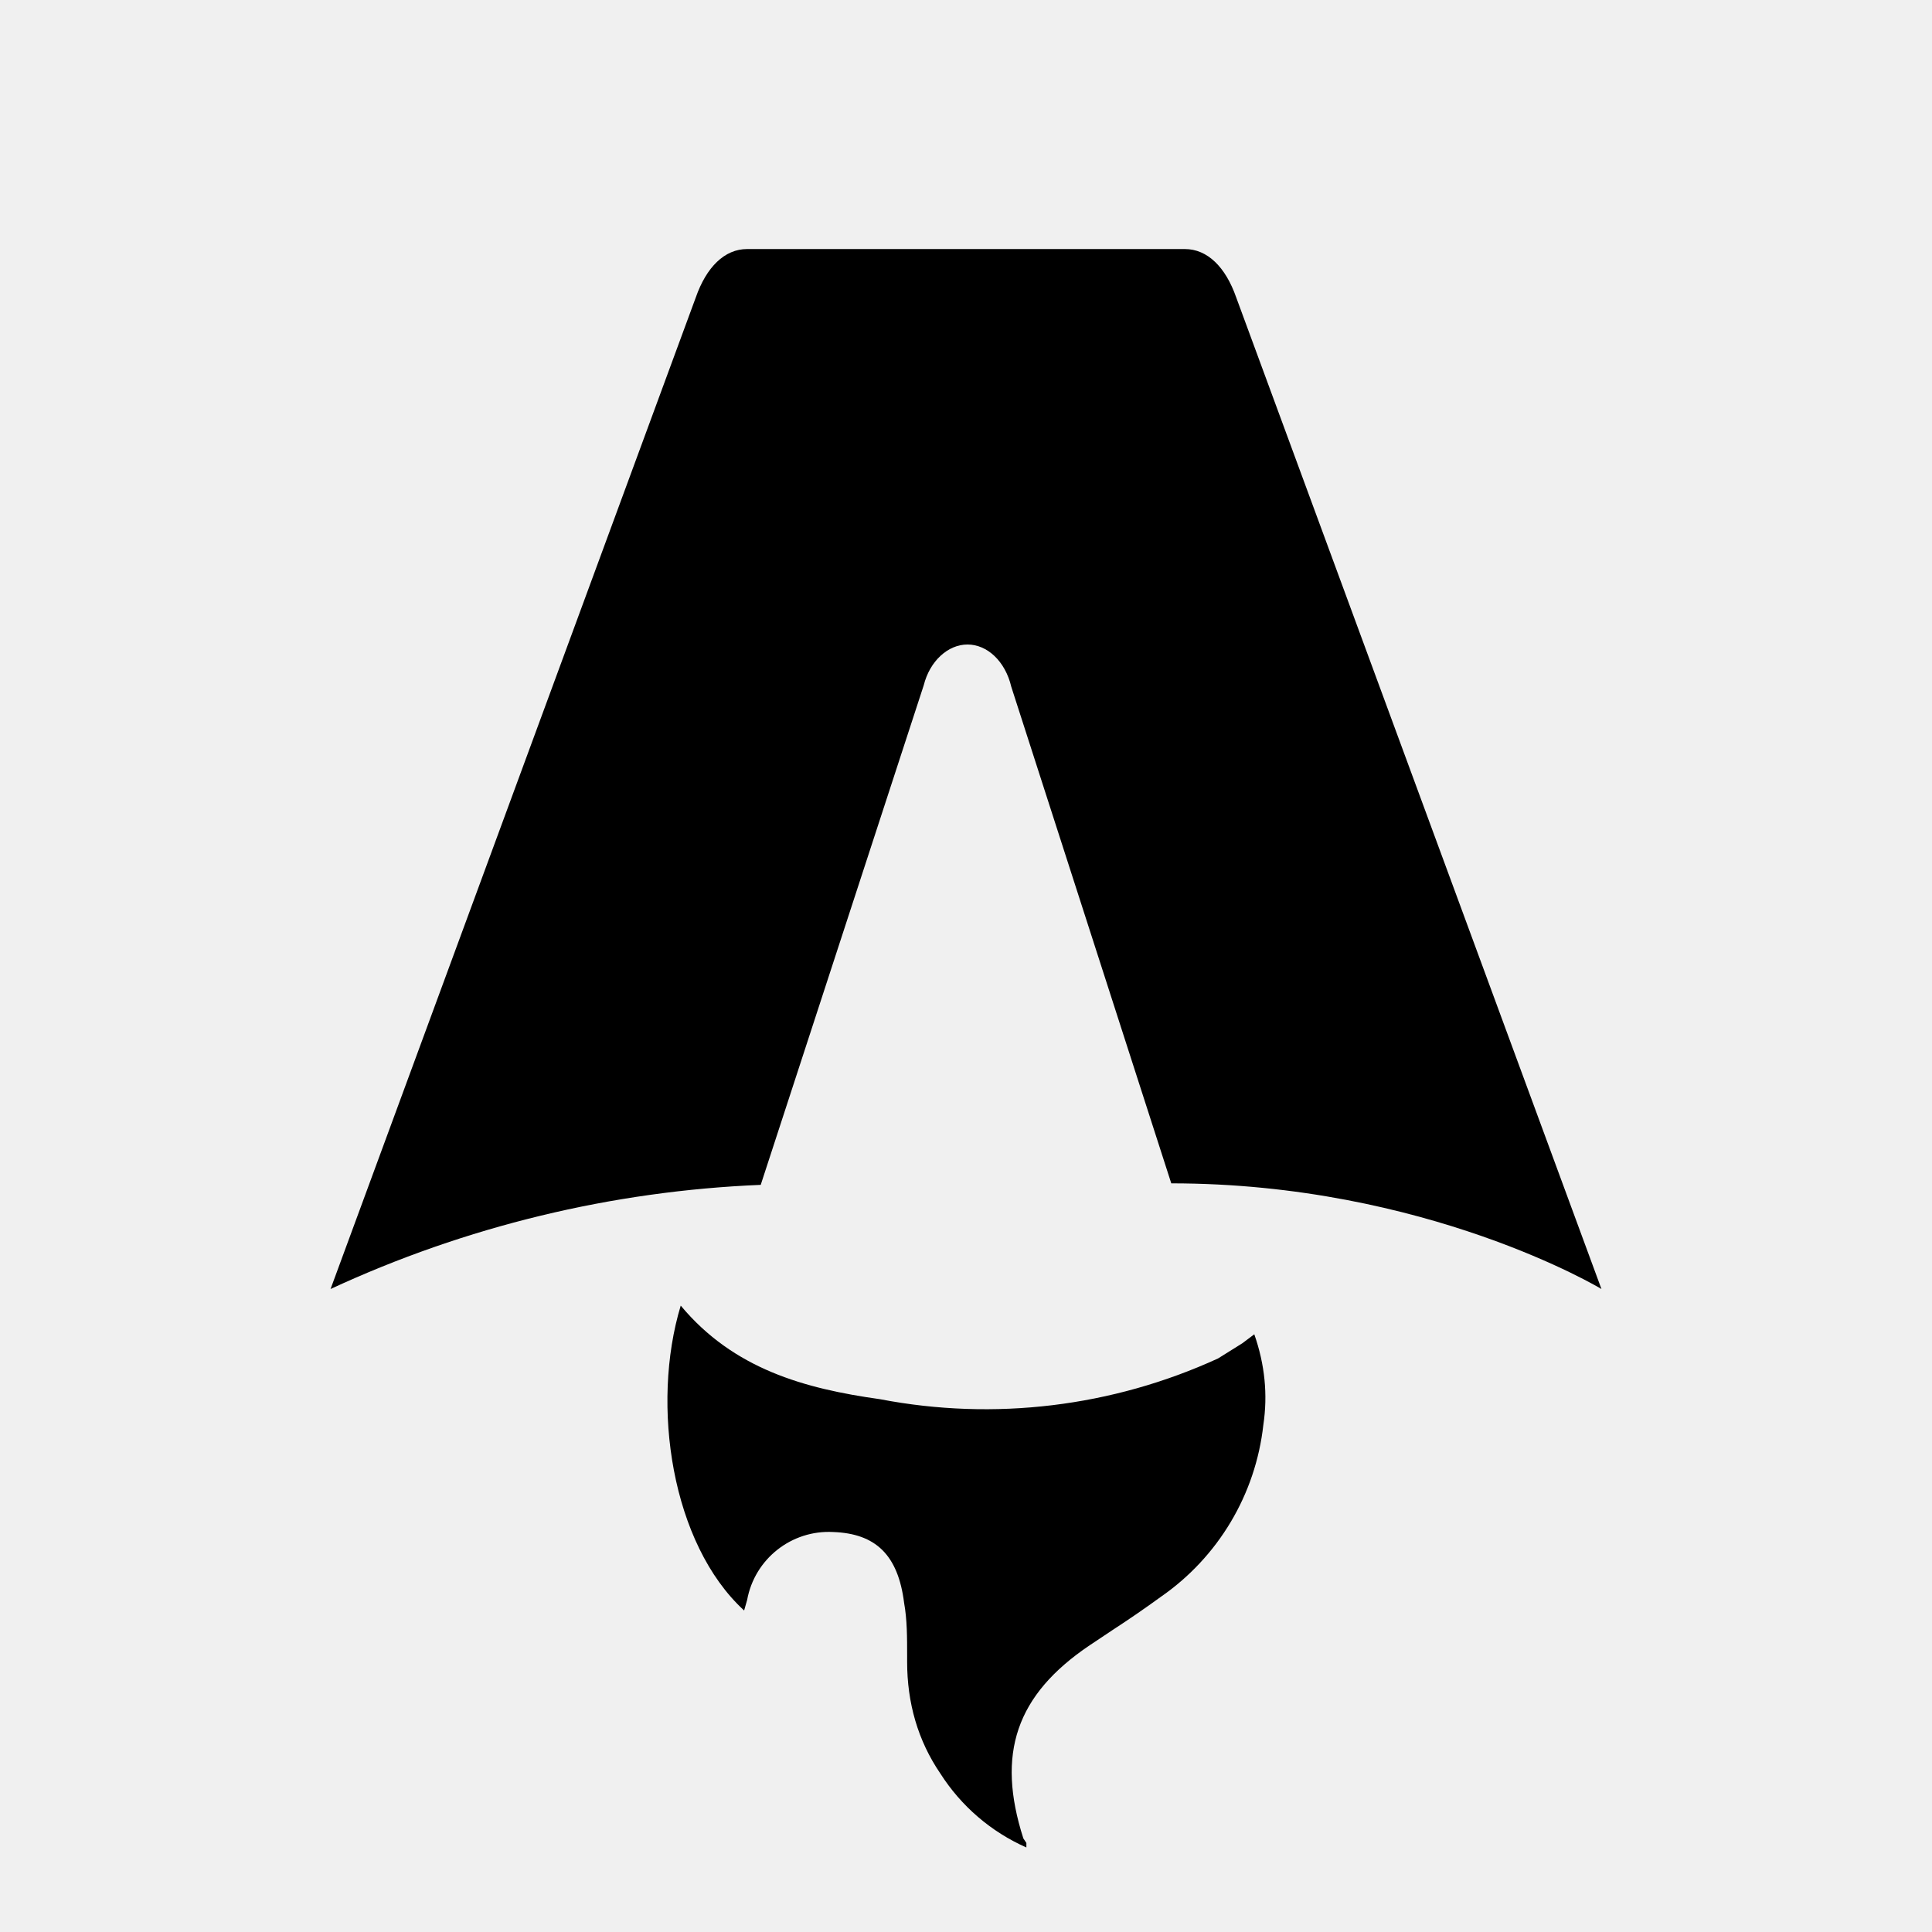
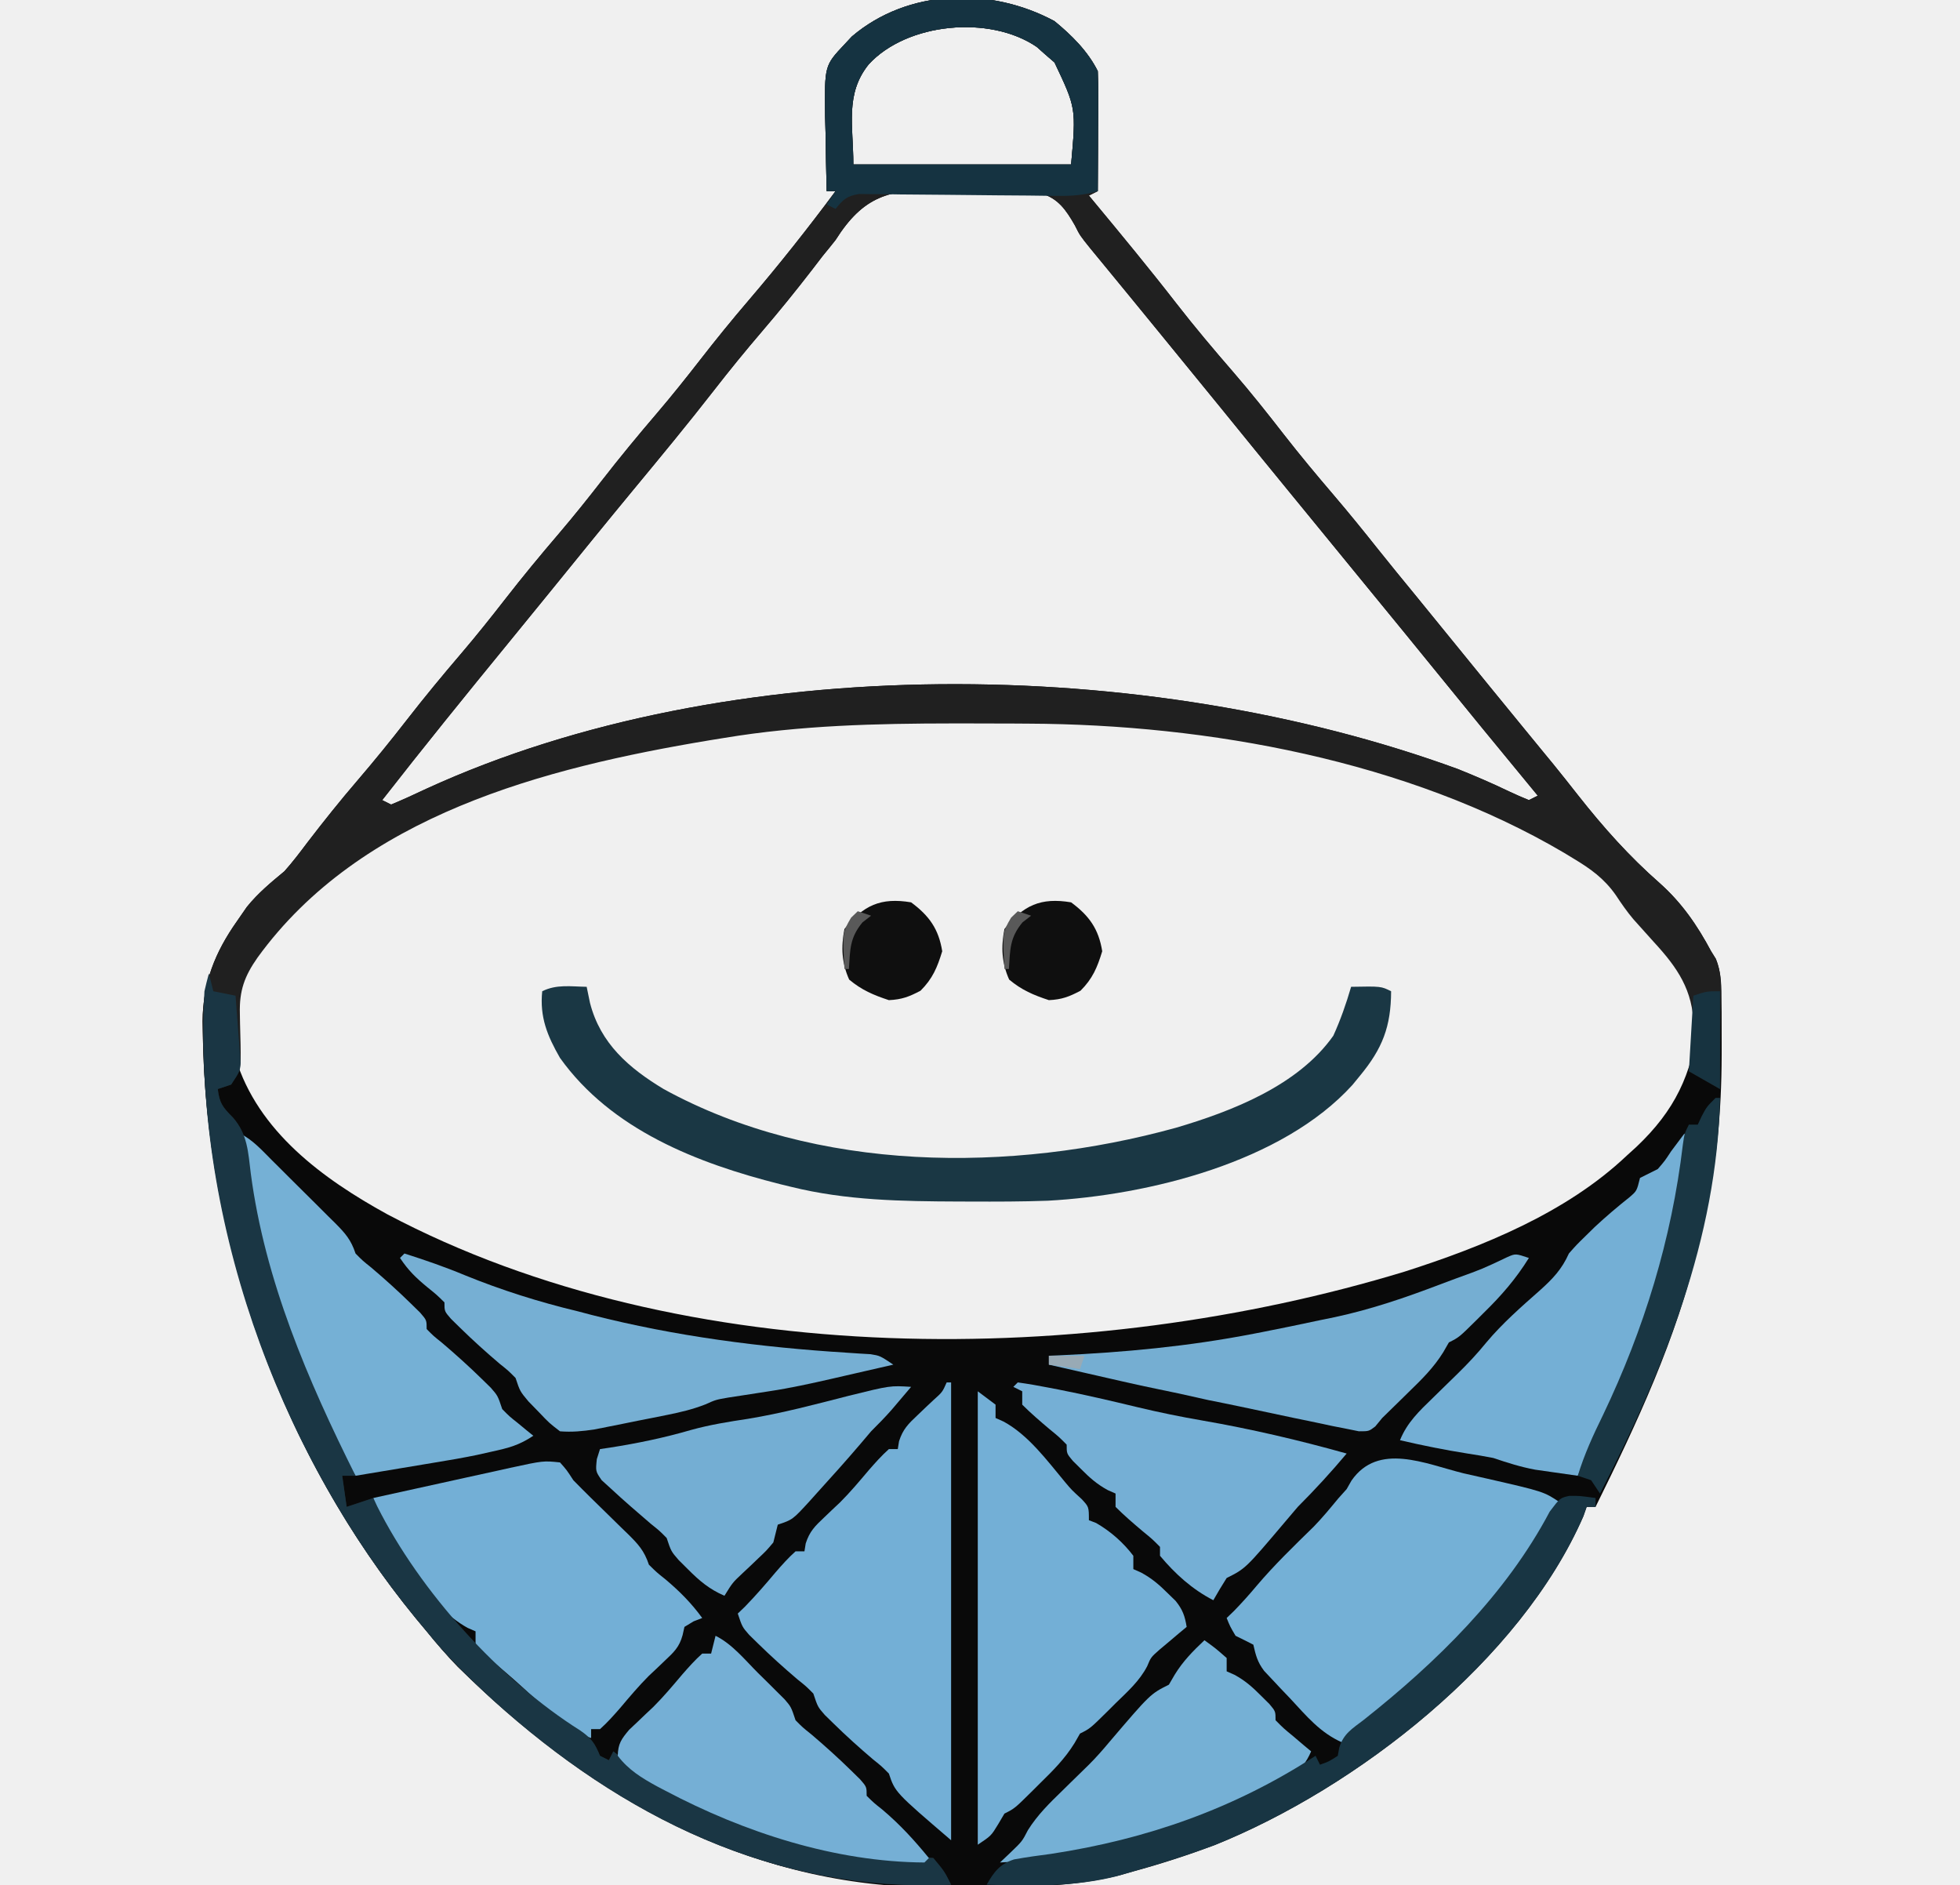
- <svg xmlns="http://www.w3.org/2000/svg" fill="none" viewBox="0 0 128 128">
-   <path d="M50.4 78.5a75.1 75.1 0 0 0-28.5 6.9l24.2-65.7c.7-2 1.9-3.2 3.4-3.2h29c1.5 0 2.7 1.2 3.4 3.2l24.2 65.7s-11.6-7-28.5-7L67 45.5c-.4-1.7-1.6-2.8-2.9-2.8-1.3 0-2.5 1.1-2.9 2.7L50.4 78.5Zm-1.1 28.2Zm-4.2-20.2c-2 6.6-.6 15.8 4.2 20.2a17.5 17.5 0 0 1 .2-.7 5.5 5.5 0 0 1 5.7-4.5c2.8.1 4.3 1.5 4.7 4.7.2 1.1.2 2.3.2 3.5v.4c0 2.7.7 5.2 2.2 7.4a13 13 0 0 0 5.7 4.9v-.3l-.2-.3c-1.8-5.6-.5-9.5 4.4-12.8l1.5-1a73 73 0 0 0 3.2-2.2 16 16 0 0 0 6.8-11.4c.3-2 .1-4-.6-6l-.8.6-1.6 1a37 37 0 0 1-22.4 2.7c-5-.7-9.7-2-13.2-6.2Z" />
-   <style>
-         path { fill: #000; }
-         @media (prefers-color-scheme: dark) {
-             path { fill: #FFF; }
-         }
-     </style>
+ <svg xmlns="http://www.w3.org/2000/svg" version="1.1" width="441" height="424">
+   <path d="M0 0 C3.849 3.149 7.505 6.76 9.75 11.25 C9.835 13.282 9.857 15.317 9.848 17.352 C9.844 18.563 9.841 19.775 9.838 21.023 C9.83 22.294 9.821 23.565 9.812 24.875 C9.808 26.154 9.803 27.433 9.799 28.75 C9.787 31.917 9.771 35.083 9.75 38.25 C8.76 38.745 8.76 38.745 7.75 39.25 C8.116 39.692 8.483 40.133 8.861 40.588 C15.119 48.138 21.364 55.689 27.375 63.438 C31.516 68.768 35.844 73.902 40.268 78.999 C44.22 83.574 47.964 88.285 51.669 93.062 C55.273 97.689 59.023 102.173 62.832 106.633 C66.241 110.629 69.544 114.697 72.809 118.812 C75.571 122.281 78.387 125.704 81.199 129.133 C84.228 132.829 87.238 136.54 90.25 140.25 C95.402 146.595 100.569 152.928 105.75 159.25 C107.167 160.979 108.584 162.708 110 164.438 C110.743 165.34 111.485 166.242 112.25 167.172 C114.107 169.458 115.936 171.758 117.75 174.078 C123.489 181.362 129.295 187.892 136.272 194.006 C141.198 198.423 144.63 203.413 147.75 209.25 C148.274 210.082 148.274 210.082 148.808 210.93 C150.124 214.17 150.074 217.298 150.086 220.742 C150.094 221.476 150.103 222.21 150.111 222.966 C150.131 225.353 150.131 227.739 150.125 230.125 C150.125 230.938 150.125 231.751 150.124 232.589 C150.09 245.875 148.945 258.322 145.75 271.25 C145.406 272.807 145.063 274.364 144.723 275.922 C140.037 296.319 130.973 315.56 121.75 334.25 C121.09 334.25 120.43 334.25 119.75 334.25 C119.505 334.947 119.26 335.645 119.008 336.363 C104.847 368.863 67.964 397.514 35.995 410.357 C29.993 412.599 23.936 414.586 17.75 416.25 C16.788 416.525 15.827 416.8 14.836 417.084 C4.399 419.731 -5.946 419.774 -16.66 419.751 C-19.783 419.75 -22.903 419.792 -26.025 419.836 C-68.657 420.088 -104.39 399.424 -134.25 370.25 C-136.737 367.69 -139.011 365.028 -141.25 362.25 C-142.458 360.798 -142.458 360.798 -143.691 359.316 C-173.715 322.7 -191.064 274.737 -191.625 227.375 C-191.639 226.585 -191.653 225.795 -191.667 224.981 C-191.595 216.336 -188.88 209.5 -183.938 202.5 C-183.199 201.433 -182.46 200.365 -181.699 199.266 C-179.141 196.116 -176.366 193.836 -173.25 191.25 C-171.397 189.174 -169.732 186.975 -168.062 184.75 C-164.403 179.979 -160.668 175.311 -156.75 170.75 C-152.967 166.335 -149.317 161.841 -145.75 157.25 C-141.749 152.101 -137.616 147.096 -133.375 142.145 C-130.062 138.258 -126.884 134.283 -123.75 130.25 C-119.749 125.101 -115.616 120.096 -111.375 115.145 C-108.062 111.258 -104.884 107.283 -101.75 103.25 C-97.749 98.101 -93.616 93.096 -89.375 88.145 C-86.062 84.258 -82.884 80.283 -79.75 76.25 C-76.183 71.659 -72.532 67.166 -68.75 62.75 C-61.961 54.819 -55.478 46.629 -49.25 38.25 C-49.91 38.25 -50.57 38.25 -51.25 38.25 C-51.367 33.875 -51.437 29.501 -51.5 25.125 C-51.534 23.887 -51.567 22.65 -51.602 21.375 C-51.724 10.011 -51.724 10.011 -47.25 5.25 C-46.42 4.362 -46.42 4.362 -45.574 3.457 C-32.949 -7.3 -14.371 -7.738 0 0 Z M-41.812 9.75 C-47.17 16.427 -45.25 23.542 -45.25 32.25 C-29.08 32.25 -12.91 32.25 3.75 32.25 C4.885 19.573 4.885 19.573 0.016 9.301 C-0.65 8.727 -1.315 8.154 -2 7.562 C-2.655 6.981 -3.31 6.4 -3.984 5.801 C-14.521 -1.412 -33.214 0.342 -41.812 9.75 Z M-49.25 49.25 C-50.202 50.455 -51.167 51.651 -52.148 52.832 C-52.977 53.906 -53.803 54.983 -54.625 56.062 C-58.229 60.721 -61.917 65.278 -65.75 69.75 C-69.463 74.087 -73.057 78.493 -76.562 83 C-82.455 90.575 -88.565 97.964 -94.684 105.356 C-100.989 112.981 -107.217 120.667 -113.453 128.348 C-116.545 132.155 -119.642 135.957 -122.75 139.75 C-132.365 151.496 -141.916 163.279 -151.25 175.25 C-150.59 175.58 -149.93 175.91 -149.25 176.25 C-146.555 175.129 -143.945 173.942 -141.312 172.688 C-73.08 141.448 20.93 142.717 90.75 168.25 C94.624 169.803 98.449 171.446 102.211 173.256 C103.701 173.97 105.223 174.617 106.75 175.25 C107.41 174.92 108.07 174.59 108.75 174.25 C108.394 173.819 108.038 173.388 107.671 172.943 C99.981 163.627 92.325 154.284 84.715 144.902 C80.742 140.005 76.747 135.127 72.75 130.25 C71.25 128.417 69.75 126.583 68.25 124.75 C67.507 123.843 66.765 122.935 66 122 C59.25 113.75 59.25 113.75 56.984 110.98 C55.537 109.212 54.089 107.444 52.641 105.676 C47.597 99.518 42.574 93.344 37.557 87.165 C32.968 81.515 28.363 75.88 23.75 70.25 C21.502 67.503 19.255 64.756 17.008 62.008 C15.484 60.147 13.958 58.287 12.43 56.43 C11.669 55.504 10.909 54.579 10.125 53.625 C9.452 52.808 8.779 51.99 8.086 51.148 C5.75 48.25 5.75 48.25 4.6 45.953 C2.626 42.509 0.837 39.842 -3.148 38.712 C-8.066 37.932 -12.978 37.926 -17.946 38.022 C-20.615 38.062 -23.269 38.002 -25.938 37.932 C-37.153 37.857 -42.939 39.263 -49.25 49.25 Z M-74.25 160.25 C-75.343 160.427 -76.435 160.604 -77.561 160.786 C-115.596 167.119 -156.734 178.106 -180.375 210.75 C-185.195 217.668 -185.115 224.998 -184.25 233.25 C-179.273 249.773 -164.53 260.506 -150.11 268.425 C-83.163 303.868 7.875 302.912 78.778 281.328 C96.361 275.711 115.182 268.102 128.75 255.25 C129.833 254.266 129.833 254.266 130.938 253.262 C139.596 245.065 143.418 237.001 144.895 225.227 C144.529 217.709 140.888 212.627 135.938 207.25 C134.84 206.028 133.745 204.804 132.652 203.578 C132.138 203.001 131.623 202.424 131.093 201.83 C129.532 199.994 128.269 198.046 127 196 C110.06 173.105 64.785 165.194 38.551 161.086 C23.766 158.884 9.151 157.114 -5.812 157.047 C-6.874 157.04 -7.936 157.033 -9.03 157.026 C-12.437 157.008 -15.843 157.002 -19.25 157 C-20.415 156.999 -21.579 156.999 -22.779 156.998 C-40.117 157.014 -57.108 157.412 -74.25 160.25 Z M-104.25 322.25 C-103.25 324.25 -103.25 324.25 -103.25 324.25 Z " fill="#090909" transform="translate(237.25,4.75)" />
+   <path d="M0 0 C3.849 3.149 7.505 6.76 9.75 11.25 C9.835 13.282 9.857 15.317 9.848 17.352 C9.844 18.563 9.841 19.775 9.838 21.023 C9.83 22.294 9.821 23.565 9.812 24.875 C9.808 26.154 9.803 27.433 9.799 28.75 C9.787 31.917 9.771 35.083 9.75 38.25 C8.76 38.745 8.76 38.745 7.75 39.25 C8.116 39.692 8.483 40.133 8.861 40.588 C15.119 48.138 21.364 55.689 27.375 63.438 C31.516 68.768 35.844 73.902 40.268 78.999 C44.22 83.574 47.964 88.285 51.669 93.062 C55.273 97.689 59.023 102.173 62.832 106.633 C66.241 110.629 69.544 114.697 72.809 118.812 C75.571 122.281 78.387 125.704 81.199 129.133 C84.228 132.829 87.238 136.54 90.25 140.25 C95.402 146.595 100.569 152.928 105.75 159.25 C107.167 160.979 108.584 162.708 110 164.438 C110.743 165.34 111.485 166.242 112.25 167.172 C114.107 169.458 115.936 171.758 117.75 174.078 C123.489 181.362 129.295 187.892 136.272 194.006 C141.198 198.423 144.63 203.413 147.75 209.25 C148.102 209.829 148.454 210.408 148.817 211.005 C150.044 213.957 149.975 216.355 149.945 219.547 C149.939 220.752 149.932 221.957 149.926 223.199 C149.909 224.453 149.892 225.708 149.875 227 C149.866 228.27 149.857 229.539 149.848 230.848 C149.824 233.982 149.791 237.116 149.75 240.25 C147.44 238.93 145.13 237.61 142.75 236.25 C142.857 235.332 142.964 234.414 143.074 233.469 C143.254 231.628 143.254 231.628 143.438 229.75 C143.629 227.94 143.629 227.94 143.824 226.094 C143.668 218.024 140.205 212.969 134.875 207.188 C133.833 206.033 132.794 204.875 131.758 203.715 C131.248 203.146 130.738 202.578 130.212 201.992 C128.767 200.27 127.543 198.496 126.305 196.621 C123.686 192.881 120.637 190.701 116.75 188.375 C116.061 187.956 115.373 187.536 114.663 187.104 C79.441 166.354 34.574 158.227 -5.812 158.047 C-6.874 158.04 -7.936 158.033 -9.03 158.026 C-12.437 158.008 -15.843 158.002 -19.25 158 C-20.415 157.999 -21.579 157.999 -22.779 157.998 C-40.117 158.014 -57.108 158.412 -74.25 161.25 C-75.343 161.427 -76.435 161.604 -77.561 161.786 C-114.819 167.99 -156.109 178.665 -179.312 210.688 C-182.255 214.89 -183.414 218.126 -183.277 223.254 C-183.265 223.994 -183.253 224.735 -183.24 225.498 C-183.205 227.045 -183.166 228.592 -183.123 230.139 C-183.037 235.931 -183.037 235.931 -185.25 239.25 C-186.24 239.58 -187.23 239.91 -188.25 240.25 C-187.884 243.421 -187.131 244.369 -184.812 246.688 C-181.534 250.48 -181.425 254.411 -180.82 259.258 C-177.643 283.318 -168.009 305.731 -157.25 327.25 C-158.24 327.25 -159.23 327.25 -160.25 327.25 C-159.92 329.56 -159.59 331.87 -159.25 334.25 C-157.27 333.59 -155.29 332.93 -153.25 332.25 C-152.968 332.858 -152.685 333.467 -152.395 334.094 C-142.763 353.3 -124.88 373.093 -106.688 384.562 C-104.139 386.327 -103.409 387.45 -102.25 390.25 C-101.59 390.58 -100.93 390.91 -100.25 391.25 C-99.92 390.59 -99.59 389.93 -99.25 389.25 C-98.725 389.663 -98.201 390.075 -97.66 390.5 C-80.333 403.416 -52.997 414.62 -31.016 412.945 C-29.773 413.046 -28.53 413.146 -27.25 413.25 C-24.75 416.25 -24.75 416.25 -23.25 419.25 C-62.927 421.059 -97.27 403.949 -126.292 377.75 C-131.639 372.86 -136.696 367.9 -141.25 362.25 C-142.458 360.798 -142.458 360.798 -143.691 359.316 C-173.715 322.7 -191.064 274.737 -191.625 227.375 C-191.639 226.585 -191.653 225.795 -191.667 224.981 C-191.595 216.336 -188.88 209.5 -183.938 202.5 C-183.199 201.433 -182.46 200.365 -181.699 199.266 C-179.141 196.116 -176.366 193.836 -173.25 191.25 C-171.397 189.174 -169.732 186.975 -168.062 184.75 C-164.403 179.979 -160.668 175.311 -156.75 170.75 C-152.967 166.335 -149.317 161.841 -145.75 157.25 C-141.749 152.101 -137.616 147.096 -133.375 142.145 C-130.062 138.258 -126.884 134.283 -123.75 130.25 C-119.749 125.101 -115.616 120.096 -111.375 115.145 C-108.062 111.258 -104.884 107.283 -101.75 103.25 C-97.749 98.101 -93.616 93.096 -89.375 88.145 C-86.062 84.258 -82.884 80.283 -79.75 76.25 C-76.183 71.659 -72.532 67.166 -68.75 62.75 C-61.961 54.819 -55.478 46.629 -49.25 38.25 C-49.91 38.25 -50.57 38.25 -51.25 38.25 C-51.367 33.875 -51.437 29.501 -51.5 25.125 C-51.534 23.887 -51.567 22.65 -51.602 21.375 C-51.724 10.011 -51.724 10.011 -47.25 5.25 C-46.42 4.362 -46.42 4.362 -45.574 3.457 C-32.949 -7.3 -14.371 -7.738 0 0 Z M-41.812 9.75 C-47.17 16.427 -45.25 23.542 -45.25 32.25 C-29.08 32.25 -12.91 32.25 3.75 32.25 C4.885 19.573 4.885 19.573 0.016 9.301 C-0.65 8.727 -1.315 8.154 -2 7.562 C-2.655 6.981 -3.31 6.4 -3.984 5.801 C-14.521 -1.412 -33.214 0.342 -41.812 9.75 Z M-49.25 49.25 C-50.202 50.455 -51.167 51.651 -52.148 52.832 C-52.977 53.906 -53.803 54.983 -54.625 56.062 C-58.229 60.721 -61.917 65.278 -65.75 69.75 C-69.463 74.087 -73.057 78.493 -76.562 83 C-82.455 90.575 -88.565 97.964 -94.684 105.356 C-100.989 112.981 -107.217 120.667 -113.453 128.348 C-116.545 132.155 -119.642 135.957 -122.75 139.75 C-132.365 151.496 -141.916 163.279 -151.25 175.25 C-150.59 175.58 -149.93 175.91 -149.25 176.25 C-146.555 175.129 -143.945 173.942 -141.312 172.688 C-73.08 141.448 20.93 142.717 90.75 168.25 C94.624 169.803 98.449 171.446 102.211 173.256 C103.701 173.97 105.223 174.617 106.75 175.25 C107.41 174.92 108.07 174.59 108.75 174.25 C108.394 173.819 108.038 173.388 107.671 172.943 C99.981 163.627 92.325 154.284 84.715 144.902 C80.742 140.005 76.747 135.127 72.75 130.25 C71.25 128.417 69.75 126.583 68.25 124.75 C67.507 123.843 66.765 122.935 66 122 C59.25 113.75 59.25 113.75 56.984 110.98 C55.537 109.212 54.089 107.444 52.641 105.676 C47.597 99.518 42.574 93.344 37.557 87.165 C32.968 81.515 28.363 75.88 23.75 70.25 C21.502 67.503 19.255 64.756 17.008 62.008 C15.484 60.147 13.958 58.287 12.43 56.43 C11.669 55.504 10.909 54.579 10.125 53.625 C9.452 52.808 8.779 51.99 8.086 51.148 C5.75 48.25 5.75 48.25 4.6 45.953 C2.626 42.509 0.837 39.842 -3.148 38.712 C-8.066 37.932 -12.978 37.926 -17.946 38.022 C-20.615 38.062 -23.269 38.002 -25.938 37.932 C-37.153 37.857 -42.939 39.263 -49.25 49.25 Z " fill="#202020" transform="translate(237.25,4.75)" />
+   <path d="M0 0 C0.33 0 0.66 0 1 0 C1 33.99 1 67.98 1 103 C-11.6 92.2 -11.6 92.2 -13 88 C-14.591 86.388 -14.591 86.388 -16.562 84.812 C-19.619 82.214 -22.572 79.559 -25.438 76.75 C-26.096 76.105 -26.755 75.461 -27.434 74.797 C-29 73 -29 73 -30 70 C-31.591 68.388 -31.591 68.388 -33.562 66.812 C-36.619 64.214 -39.572 61.559 -42.438 58.75 C-43.096 58.105 -43.755 57.461 -44.434 56.797 C-46 55 -46 55 -47 52 C-46.196 51.227 -46.196 51.227 -45.375 50.438 C-42.945 47.944 -40.702 45.349 -38.465 42.684 C-37.031 41.035 -35.632 39.455 -34 38 C-33.34 38 -32.68 38 -32 38 C-31.906 37.415 -31.812 36.83 -31.715 36.227 C-30.841 33.506 -29.63 32.326 -27.562 30.375 C-26.945 29.785 -26.328 29.194 -25.691 28.586 C-25.133 28.063 -24.575 27.539 -24 27 C-21.697 24.697 -19.635 22.241 -17.535 19.754 C-16.075 18.085 -14.656 16.476 -13 15 C-12.34 15 -11.68 15 -11 15 C-10.859 14.122 -10.859 14.122 -10.715 13.227 C-9.841 10.506 -8.63 9.326 -6.562 7.375 C-5.945 6.785 -5.328 6.194 -4.691 5.586 C-4.133 5.063 -3.575 4.539 -3 4 C-0.947 2.158 -0.947 2.158 0 0 Z " fill="#73AFD6" transform="translate(213,311)" />
+   <path d="M0 0 C1.773 0.404 3.546 0.804 5.32 1.201 C18.095 4.126 18.095 4.126 21.75 6.562 C17.971 12.806 13.952 18.784 9.5 24.562 C9.076 25.114 8.652 25.665 8.215 26.233 C6.188 28.835 4.122 31.272 1.75 33.562 C0.845 34.617 -0.051 35.68 -0.938 36.75 C-8.722 45.883 -17.596 53.491 -27.25 60.562 C-32.226 58.379 -35.292 54.607 -38.938 50.688 C-39.627 49.967 -40.316 49.246 -41.025 48.504 C-41.681 47.804 -42.336 47.104 -43.012 46.383 C-43.609 45.746 -44.207 45.11 -44.823 44.454 C-46.336 42.448 -46.696 40.973 -47.25 38.562 C-48.575 37.879 -49.909 37.213 -51.25 36.562 C-52.5 34.438 -52.5 34.438 -53.25 32.562 C-52.446 31.789 -52.446 31.789 -51.625 31 C-49.817 29.145 -48.159 27.293 -46.5 25.312 C-42.512 20.604 -38.092 16.341 -33.684 12.031 C-31.712 10.011 -29.94 7.844 -28.141 5.672 C-27.517 4.976 -26.893 4.28 -26.25 3.562 C-25.712 2.614 -25.712 2.614 -25.163 1.647 C-19.131 -7.034 -8.602 -2.133 0 0 Z " fill="#74B0D6" transform="translate(329.25,331.4375)" />
+   <path d="M0 0 C1.32 0.99 2.64 1.98 4 3 C4 3.99 4 4.98 4 6 C4.59 6.264 5.181 6.529 5.789 6.801 C11.418 9.854 15.591 15.576 19.645 20.434 C21.106 22.175 21.106 22.175 23.375 24.25 C25 26 25 26 25 29 C25.536 29.206 26.073 29.413 26.625 29.625 C29.908 31.526 32.692 33.976 35 37 C35 37.99 35 38.98 35 40 C35.584 40.26 36.168 40.521 36.77 40.789 C39.143 42.078 40.775 43.475 42.688 45.375 C43.289 45.96 43.891 46.545 44.512 47.148 C46.101 49.126 46.591 50.521 47 53 C46.169 53.688 46.169 53.688 45.32 54.391 C44.596 55.004 43.871 55.618 43.125 56.25 C42.406 56.853 41.686 57.457 40.945 58.078 C38.954 59.829 38.954 59.829 38.117 61.848 C36.377 65.2 33.683 67.565 31 70.188 C30.453 70.733 29.907 71.279 29.344 71.842 C25.281 75.859 25.281 75.859 23 77 C22.589 77.717 22.178 78.433 21.754 79.172 C19.564 82.703 16.896 85.359 13.938 88.25 C13.395 88.791 12.853 89.333 12.295 89.891 C8.282 93.859 8.282 93.859 6 95 C5.526 95.804 5.051 96.609 4.562 97.438 C3 100 3 100 0 102 C0 68.34 0 34.68 0 0 Z " fill="#73AFD6" transform="translate(220,313)" />
+   <path d="M0 0 C1.5 1.688 1.5 1.688 3 4 C5.576 6.643 8.218 9.212 10.859 11.789 C11.823 12.734 12.786 13.68 13.75 14.625 C14.244 15.102 14.737 15.579 15.246 16.07 C17.584 18.376 18.945 19.836 20 23 C21.728 24.713 21.728 24.713 23.812 26.375 C26.945 29.024 29.575 31.665 32 35 C31.361 35.248 30.721 35.495 30.062 35.75 C29.382 36.163 28.701 36.575 28 37 C27.863 37.611 27.727 38.222 27.586 38.852 C26.84 41.585 25.609 42.694 23.562 44.625 C22.945 45.215 22.328 45.806 21.691 46.414 C21.133 46.937 20.575 47.461 20 48 C17.697 50.303 15.635 52.759 13.535 55.246 C12.075 56.915 10.656 58.524 9 60 C8.34 60 7.68 60 7 60 C7 60.66 7 61.32 7 62 C2.614 60.575 -0.042 58.402 -3.375 55.25 C-6.539 52.295 -9.692 49.357 -13 46.562 C-17.587 42.645 -17.587 42.645 -19 41 C-19 40.01 -19 39.02 -19 38 C-19.593 37.741 -20.186 37.482 -20.797 37.215 C-29.93 32.178 -37.364 19.078 -42 10 C-42 9.34 -42 8.68 -42 8 C-36.824 6.854 -31.646 5.715 -26.467 4.582 C-24.706 4.196 -22.945 3.808 -21.185 3.418 C-18.652 2.857 -16.117 2.303 -13.582 1.75 C-12.407 1.488 -12.407 1.488 -11.208 1.22 C-3.756 -0.392 -3.756 -0.392 0 0 Z " fill="#73AFD6" transform="translate(126,329)" />
+   <path d="M0 0 C0.247 1.196 0.495 2.393 0.75 3.625 C3.096 12.768 9.509 18.295 17.34 23.012 C51.653 41.843 95.595 41.921 132.583 31.712 C145.247 27.982 160.129 22.187 168 11 C169.632 7.41 170.898 3.784 172 0 C178.75 -0.125 178.75 -0.125 181 1 C180.967 8.969 179.055 13.879 174 20 C173.444 20.679 172.889 21.359 172.316 22.059 C156.494 39.515 126.39 46.876 103.774 48.123 C97.975 48.332 92.177 48.338 86.375 48.312 C85.488 48.31 84.602 48.308 83.689 48.306 C70.941 48.256 58.438 48.079 46 45 C45.183 44.801 44.365 44.603 43.523 44.398 C24.914 39.707 5.558 32.169 -6 16 C-8.842 11.056 -10.596 6.807 -10 1 C-6.785 -0.607 -3.564 -0.057 0 0 Z " fill="#1A3744" transform="translate(132,222)" />
+   <path d="M0 0 C2.896 1.448 4.922 3.759 7.191 6.023 C7.697 6.525 8.202 7.027 8.723 7.545 C9.791 8.607 10.857 9.672 11.923 10.737 C13.554 12.367 15.194 13.988 16.834 15.609 C17.87 16.643 18.906 17.677 19.941 18.711 C20.433 19.195 20.925 19.68 21.431 20.179 C23.695 22.459 24.967 23.902 26 27 C27.591 28.612 27.591 28.612 29.562 30.188 C32.642 32.805 35.613 35.482 38.5 38.312 C39.17 38.969 39.841 39.625 40.531 40.301 C42 42 42 42 42 44 C43.517 45.535 43.517 45.535 45.5 47.125 C48.576 49.746 51.551 52.421 54.438 55.25 C55.096 55.895 55.755 56.539 56.434 57.203 C58 59 58 59 59 62 C60.63 63.656 60.63 63.656 62.562 65.188 C63.203 65.717 63.844 66.247 64.504 66.793 C64.998 67.191 65.491 67.59 66 68 C62.775 70.15 60.449 70.734 56.688 71.562 C55.578 71.811 54.468 72.06 53.324 72.316 C50.223 72.954 47.126 73.5 44 74 C43.01 74.165 42.02 74.33 41 74.5 C38 75 35 75.5 32 76 C30.886 76.186 29.773 76.371 28.625 76.562 C27.326 76.779 27.326 76.779 26 77 C19.825 67.65 15.81 57.676 11.812 47.25 C11.467 46.351 11.122 45.451 10.766 44.525 C8.951 39.728 7.329 34.959 6 30 C5.731 29.05 5.461 28.1 5.184 27.121 C4.937 26.236 4.691 25.35 4.438 24.438 C4.189 23.549 3.94 22.661 3.684 21.746 C2.96 18.84 2.456 15.96 2 13 C1.823 11.868 1.647 10.736 1.465 9.57 C1.291 8.433 1.117 7.296 0.938 6.125 C0.761 4.973 0.584 3.82 0.402 2.633 C0.27 1.764 0.137 0.895 0 0 Z " fill="#75B0D5" transform="translate(54,255)" />
+   <path d="M0 0 C1.238 3.714 0.627 5.516 -0.25 9.312 C-1.516 14.845 -1.516 14.845 -2.66 20.402 C-6.552 40.374 -14.611 59.034 -24 77 C-26.043 76.715 -28.084 76.422 -30.125 76.125 C-31.262 75.963 -32.399 75.8 -33.57 75.633 C-36.869 75.024 -39.829 74.073 -43 73 C-44.93 72.625 -46.868 72.292 -48.812 72 C-53.935 71.194 -58.951 70.178 -64 69 C-62.41 65.035 -59.64 62.412 -56.625 59.5 C-56.143 59.027 -55.661 58.554 -55.164 58.066 C-53.779 56.708 -52.39 55.354 -51 54 C-48.68 51.726 -46.617 49.528 -44.562 47 C-40.933 42.677 -36.719 38.991 -32.494 35.264 C-29.61 32.677 -27.577 30.527 -26 27 C-24.301 25.07 -24.301 25.07 -22.312 23.125 C-21.253 22.087 -21.253 22.087 -20.172 21.027 C-17.653 18.676 -15.045 16.468 -12.348 14.324 C-10.724 12.929 -10.724 12.929 -10 10 C-8.667 9.333 -7.333 8.667 -6 8 C-4.392 6.133 -4.392 6.133 -3 4 C-2 2.667 -1 1.333 0 0 Z " fill="#74AFD5" transform="translate(379,255)" />
+   <path d="M0 0 C0.33 1.32 0.66 2.64 1 4 C2.65 4.33 4.3 4.66 6 5 C6.222 7.77 6.428 10.54 6.625 13.312 C6.689 14.098 6.754 14.884 6.82 15.693 C6.872 16.451 6.923 17.208 6.977 17.988 C7.055 19.033 7.055 19.033 7.135 20.099 C7 22 7 22 5 25 C4.01 25.33 3.02 25.66 2 26 C2.366 29.171 3.119 30.119 5.438 32.438 C8.716 36.23 8.825 40.161 9.43 45.008 C12.607 69.068 22.241 91.481 33 113 C32.01 113 31.02 113 30 113 C30.33 115.31 30.66 117.62 31 120 C33.97 119.01 33.97 119.01 37 118 C37.282 118.608 37.565 119.217 37.855 119.844 C47.487 139.05 65.37 158.843 83.562 170.312 C86.111 172.077 86.841 173.2 88 176 C88.66 176.33 89.32 176.66 90 177 C90.33 176.34 90.66 175.68 91 175 C91.525 175.412 92.049 175.825 92.59 176.25 C109.917 189.166 137.253 200.37 159.234 198.695 C160.477 198.796 161.72 198.896 163 199 C165.5 202 165.5 202 167 205 C127.323 206.809 92.98 189.699 63.958 163.5 C58.611 158.61 53.554 153.65 49 148 C47.792 146.548 47.792 146.548 46.559 145.066 C14.842 106.385 -3.574 54.153 -1 4 C-0.694 2.66 -0.368 1.324 0 0 Z " fill="#1A3644" transform="translate(47,219)" />
+   <path d="M0 0 C2.361 0.329 4.663 0.726 7 1.188 C7.711 1.324 8.422 1.461 9.155 1.601 C15.134 2.774 21.055 4.157 26.977 5.584 C31.801 6.741 36.629 7.727 41.52 8.57 C52.493 10.471 63.28 12.994 74 16 C70.488 20.187 66.866 24.134 63 28 C62.054 29.097 61.118 30.202 60.188 31.312 C51.25 41.875 51.25 41.875 47 44 C45.959 45.641 44.955 47.307 44 49 C39.24 46.548 35.422 43.092 32 39 C32 38.34 32 37.68 32 37 C30.281 35.261 30.281 35.261 28.125 33.5 C26.01 31.711 23.96 29.96 22 28 C22 27.01 22 26.02 22 25 C21.417 24.742 20.835 24.484 20.234 24.219 C17.82 22.902 16.183 21.449 14.25 19.5 C13.33 18.587 13.33 18.587 12.391 17.656 C11 16 11 16 11 14 C9.281 12.261 9.281 12.261 7.125 10.5 C5.01 8.711 2.96 6.96 1 5 C1 4.01 1 3.02 1 2 C0.34 1.67 -0.32 1.34 -1 1 C-0.67 0.67 -0.34 0.34 0 0 Z " fill="#75AFD5" transform="translate(229,311)" />
+   <path d="M0 0 C3.797 1.899 6.582 5.397 9.562 8.375 C10.61 9.404 10.61 9.404 11.678 10.453 C12.675 11.447 12.675 11.447 13.691 12.461 C14.302 13.067 14.912 13.674 15.541 14.298 C17 16 17 16 18 19 C19.591 20.612 19.591 20.612 21.562 22.188 C24.642 24.805 27.613 27.482 30.5 30.312 C31.505 31.297 31.505 31.297 32.531 32.301 C34 34 34 34 34 36 C35.587 37.566 35.587 37.566 37.625 39.188 C41.543 42.506 44.756 46.027 48 50 C47.67 50.33 47.34 50.66 47 51 C26.872 50.884 6.458 44.234 -11.25 34.875 C-11.869 34.551 -12.489 34.226 -13.127 33.892 C-16.587 32.004 -19.608 30.169 -22 27 C-21.953 24.283 -21.183 23.217 -19.441 21.148 C-18.821 20.563 -18.201 19.978 -17.562 19.375 C-16.945 18.785 -16.328 18.194 -15.691 17.586 C-15.133 17.063 -14.575 16.539 -14 16 C-11.697 13.697 -9.635 11.241 -7.535 8.754 C-6.075 7.085 -4.656 5.476 -3 4 C-2.34 4 -1.68 4 -1 4 C-0.67 2.68 -0.34 1.36 0 0 Z " fill="#75AFD5" transform="translate(161,368)" />
+   <path d="M0 0 C4.595 1.465 9.111 3.016 13.562 4.875 C21.755 8.217 30.394 10.947 39 13 C40.043 13.275 41.086 13.549 42.16 13.832 C60.941 18.625 80.25 21.111 99.574 22.317 C100.976 22.411 100.976 22.411 102.406 22.508 C103.633 22.58 103.633 22.58 104.885 22.653 C107 23 107 23 110 25 C106.459 25.815 102.917 26.627 99.375 27.438 C97.876 27.783 97.876 27.783 96.348 28.135 C91.58 29.224 86.84 30.277 82 31 C79.979 31.31 77.958 31.622 75.938 31.938 C74.936 32.091 73.934 32.244 72.902 32.402 C70.047 32.896 70.047 32.896 67.68 33.957 C64.865 35.053 62.179 35.694 59.219 36.289 C58.129 36.508 57.04 36.727 55.918 36.953 C54.79 37.175 53.662 37.397 52.5 37.625 C51.372 37.854 50.244 38.084 49.082 38.32 C47.993 38.537 46.904 38.753 45.781 38.977 C44.792 39.173 43.803 39.37 42.783 39.573 C40.101 39.984 37.705 40.213 35 40 C32.578 38.137 32.578 38.137 30.25 35.688 C29.471 34.887 28.693 34.086 27.891 33.262 C26 31 26 31 25 28 C23.409 26.388 23.409 26.388 21.438 24.812 C18.358 22.195 15.387 19.518 12.5 16.688 C11.83 16.031 11.159 15.375 10.469 14.699 C9 13 9 13 9 11 C7.278 9.297 7.278 9.297 5.125 7.562 C2.538 5.416 0.888 3.832 -1 1 C-0.67 0.67 -0.34 0.34 0 0 Z " fill="#76AFD3" transform="translate(91,282)" />
+   <path d="M0 0 C2.5 1.812 2.5 1.812 5 4 C5 4.99 5 5.98 5 7 C5.874 7.387 5.874 7.387 6.766 7.781 C9.18 9.098 10.817 10.551 12.75 12.5 C13.364 13.108 13.977 13.717 14.609 14.344 C16 16 16 16 16 18 C17.786 19.807 17.786 19.807 20 21.625 C20.742 22.257 21.485 22.888 22.25 23.539 C22.828 24.021 23.405 24.503 24 25 C21.896 30.038 18.369 31.403 13.688 33.812 C12.848 34.248 12.009 34.684 11.144 35.133 C-6.749 44.12 -26.029 49.12 -46 50 C-45.237 49.278 -44.474 48.556 -43.688 47.812 C-41.016 45.248 -41.016 45.248 -39.711 42.711 C-37.531 39.257 -34.859 36.643 -31.938 33.812 C-31.395 33.279 -30.853 32.746 -30.295 32.197 C-28.867 30.794 -27.434 29.397 -26 28 C-24.342 26.342 -22.872 24.673 -21.375 22.875 C-12.173 12.087 -12.173 12.087 -8 10 C-7.567 9.258 -7.134 8.515 -6.688 7.75 C-4.809 4.689 -2.601 2.461 0 0 Z " fill="#75B0D5" transform="translate(271,369)" />
+   <path d="M0 0 C-2.913 4.693 -6.181 8.46 -10.125 12.312 C-10.931 13.118 -10.931 13.118 -11.754 13.939 C-15.718 17.859 -15.718 17.859 -18 19 C-18.413 19.719 -18.825 20.439 -19.25 21.18 C-21.419 24.676 -24.058 27.276 -27 30.125 C-27.534 30.65 -28.067 31.174 -28.617 31.715 C-30.075 33.147 -31.537 34.574 -33 36 C-33.516 36.628 -34.031 37.256 -34.562 37.902 C-36 39 -36 39 -38.25 38.996 C-39.157 38.812 -40.065 38.627 -41 38.438 C-42.053 38.231 -43.106 38.025 -44.191 37.812 C-45.448 37.544 -46.705 37.276 -48 37 C-49.613 36.666 -51.226 36.333 -52.84 36 C-56.902 35.157 -60.96 34.293 -65.017 33.421 C-67.341 32.928 -69.67 32.464 -72 32 C-74.242 31.509 -76.48 31.004 -78.719 30.5 C-80.246 30.165 -81.777 29.846 -83.311 29.543 C-85.984 29.003 -88.642 28.415 -91.301 27.809 C-92.765 27.475 -92.765 27.475 -94.26 27.135 C-95.267 26.905 -96.275 26.675 -97.312 26.438 C-98.339 26.204 -99.366 25.97 -100.424 25.729 C-102.949 25.153 -105.475 24.577 -108 24 C-108 23.34 -108 22.68 -108 22 C-106.934 21.956 -106.934 21.956 -105.846 21.912 C-90.997 21.242 -76.59 19.887 -62 17.062 C-61.342 16.935 -60.683 16.808 -60.005 16.677 C-55.66 15.83 -51.329 14.924 -47 14 C-45.901 13.775 -44.802 13.55 -43.67 13.318 C-35.468 11.557 -27.768 8.925 -19.938 5.938 C-18.144 5.268 -18.144 5.268 -16.314 4.584 C-10.444 2.466 -10.444 2.466 -4.823 -0.205 C-3 -1 -3 -1 0 0 Z " fill="#75AED2" transform="translate(344,283)" />
+   <path d="M0 0 C-0.936 1.106 -1.874 2.209 -2.812 3.312 C-3.335 3.927 -3.857 4.542 -4.395 5.176 C-5.872 6.855 -7.417 8.421 -9 10 C-9.804 10.949 -10.609 11.898 -11.438 12.875 C-14.62 16.604 -17.89 20.249 -21.188 23.875 C-21.711 24.459 -22.234 25.043 -22.773 25.644 C-26.654 29.885 -26.654 29.885 -30 31 C-30.343 32.331 -30.675 33.665 -31 35 C-32.559 36.852 -32.559 36.852 -34.438 38.625 C-35.055 39.215 -35.672 39.806 -36.309 40.414 C-36.867 40.937 -37.425 41.461 -38 42 C-40.163 44.033 -40.163 44.033 -42 47 C-45.37 45.538 -47.607 43.662 -50.188 41.062 C-50.882 40.373 -51.577 39.683 -52.293 38.973 C-54 37 -54 37 -55 34 C-56.591 32.388 -56.591 32.388 -58.562 30.812 C-61.603 28.207 -64.632 25.604 -67.562 22.875 C-68.244 22.254 -68.926 21.632 -69.629 20.992 C-71 19 -71 19 -70.715 16.258 C-70.361 15.14 -70.361 15.14 -70 14 C-69.261 13.89 -68.523 13.781 -67.762 13.668 C-61.533 12.695 -55.526 11.446 -49.473 9.684 C-45.257 8.518 -41.007 7.841 -36.688 7.188 C-29.005 5.926 -21.534 3.931 -14 2 C-4.688 -0.302 -4.688 -0.302 0 0 Z " fill="#74AED3" transform="translate(205,312)" />
+   <path d="M0 0 C3.849 3.149 7.505 6.76 9.75 11.25 C9.835 13.282 9.857 15.317 9.848 17.352 C9.844 18.563 9.841 19.775 9.838 21.023 C9.825 22.93 9.825 22.93 9.812 24.875 C9.808 26.154 9.803 27.433 9.799 28.75 C9.787 31.917 9.771 35.083 9.75 38.25 C6.611 39.179 3.838 39.357 0.57 39.316 C-0.461 39.306 -1.492 39.296 -2.554 39.286 C-4.216 39.264 -4.216 39.264 -5.91 39.242 C-8.253 39.225 -10.596 39.208 -12.939 39.191 C-16.635 39.16 -20.331 39.125 -24.027 39.079 C-27.592 39.036 -31.157 39.013 -34.723 38.992 C-35.832 38.974 -36.941 38.955 -38.084 38.936 C-39.626 38.931 -39.626 38.931 -41.199 38.925 C-42.105 38.916 -43.01 38.906 -43.942 38.896 C-46.681 39.316 -47.546 40.122 -49.25 42.25 C-49.91 41.92 -50.57 41.59 -51.25 41.25 C-50.59 40.26 -49.93 39.27 -49.25 38.25 C-49.91 38.25 -50.57 38.25 -51.25 38.25 C-51.367 33.875 -51.437 29.501 -51.5 25.125 C-51.534 23.887 -51.567 22.65 -51.602 21.375 C-51.724 10.011 -51.724 10.011 -47.25 5.25 C-46.697 4.658 -46.144 4.067 -45.574 3.457 C-32.949 -7.3 -14.371 -7.738 0 0 Z M-41.812 9.75 C-47.17 16.427 -45.25 23.542 -45.25 32.25 C-29.08 32.25 -12.91 32.25 3.75 32.25 C4.885 19.573 4.885 19.573 0.016 9.301 C-0.65 8.727 -1.315 8.154 -2 7.562 C-2.655 6.981 -3.31 6.4 -3.984 5.801 C-14.521 -1.412 -33.214 0.342 -41.812 9.75 Z " fill="#153341" transform="translate(237.25,4.75)" />
+   <path d="M0 0 C2.242 -0.027 2.242 -0.027 5.93 0.473 C5.93 1.133 5.93 1.793 5.93 2.473 C5.27 2.473 4.61 2.473 3.93 2.473 C3.685 3.17 3.44 3.867 3.188 4.586 C-10.973 37.086 -47.856 65.736 -79.826 78.58 C-85.828 80.822 -91.907 82.728 -98.07 84.473 C-99.932 85.012 -99.932 85.012 -101.832 85.562 C-111.526 88.006 -121.15 87.758 -131.07 87.473 C-129.462 84.625 -128.091 82.798 -124.906 81.782 C-122.134 81.281 -119.365 80.893 -116.57 80.535 C-95.058 77.251 -75.379 70.376 -57.07 58.473 C-56.74 59.133 -56.41 59.793 -56.07 60.473 C-54.054 59.757 -54.054 59.757 -52.07 58.473 C-51.962 57.871 -51.854 57.269 -51.742 56.648 C-50.764 53.482 -48.868 52.408 -46.258 50.41 C-29.871 37.441 -14.237 22.185 -4.383 3.535 C-2.07 0.473 -2.07 0.473 0 0 Z " fill="#183543" transform="translate(353.0703,336.5273)" />
+   <path d="M0 0 C0.33 0 0.66 0 1 0 C0.39 31.492 -11.723 61.419 -26 89 C-26.66 88.01 -27.32 87.02 -28 86 C-28.99 85.67 -29.98 85.34 -31 85 C-29.526 80.173 -27.527 75.823 -25.312 71.312 C-16.077 51.975 -9.888 31.837 -7.359 10.52 C-7 8 -7 8 -6 6 C-5.34 6 -4.68 6 -4 6 C-3.567 5.072 -3.567 5.072 -3.125 4.125 C-2 2 -2 2 0 0 Z " fill="#193643" transform="translate(386,247)" />
+   <path d="M0 0 C4.059 3 6.199 5.993 7 11 C5.885 14.656 4.838 17.162 2.125 19.875 C-0.435 21.23 -2.085 21.864 -5 22 C-8.459 20.867 -11.142 19.72 -13.938 17.375 C-15.622 13.611 -15.792 10.039 -15 6 C-10.771 0.658 -6.802 -1.149 0 0 Z " fill="#0F0F0F" transform="translate(241,203)" />
+   <path d="M0 0 C4.059 3 6.199 5.993 7 11 C5.885 14.656 4.838 17.162 2.125 19.875 C-0.435 21.23 -2.085 21.864 -5 22 C-8.459 20.867 -11.142 19.72 -13.938 17.375 C-15.622 13.611 -15.792 10.039 -15 6 C-10.771 0.658 -6.802 -1.149 0 0 Z " fill="#0F0F0F" transform="translate(205,203)" />
+   <path d="M0 0 C0 7.26 0 14.52 0 22 C-3.465 20.02 -3.465 20.02 -7 18 C-6.67 12.39 -6.34 6.78 -6 1 C-3 0 -3 0 0 0 Z " fill="#173340" transform="translate(387,223)" />
+   <path d="M0 0 C0.99 0.33 1.98 0.66 3 1 C2.041 1.742 2.041 1.742 1.062 2.5 C-1.815 5.988 -1.702 8.535 -2 13 C-2.33 13 -2.66 13 -3 13 C-3.473 4.807 -3.473 4.807 -1.5 1.438 C-0.757 0.726 -0.757 0.726 0 0 Z " fill="#595959" transform="translate(229,205)" />
+   <path d="M0 0 C0.99 0.33 1.98 0.66 3 1 C2.041 1.742 2.041 1.742 1.062 2.5 C-1.815 5.988 -1.702 8.535 -2 13 C-2.33 13 -2.66 13 -3 13 C-3.473 4.807 -3.473 4.807 -1.5 1.438 C-0.757 0.726 -0.757 0.726 0 0 Z " fill="#595959" transform="translate(193,205)" />
+   <path d="M0 0 C2.64 0 5.28 0 8 0 C7.67 0.99 7.34 1.98 7 3 C4.69 2.67 2.38 2.34 0 2 C0 1.34 0 0.68 0 0 Z " fill="#98AAB5" transform="translate(236,305)" />
</svg>
